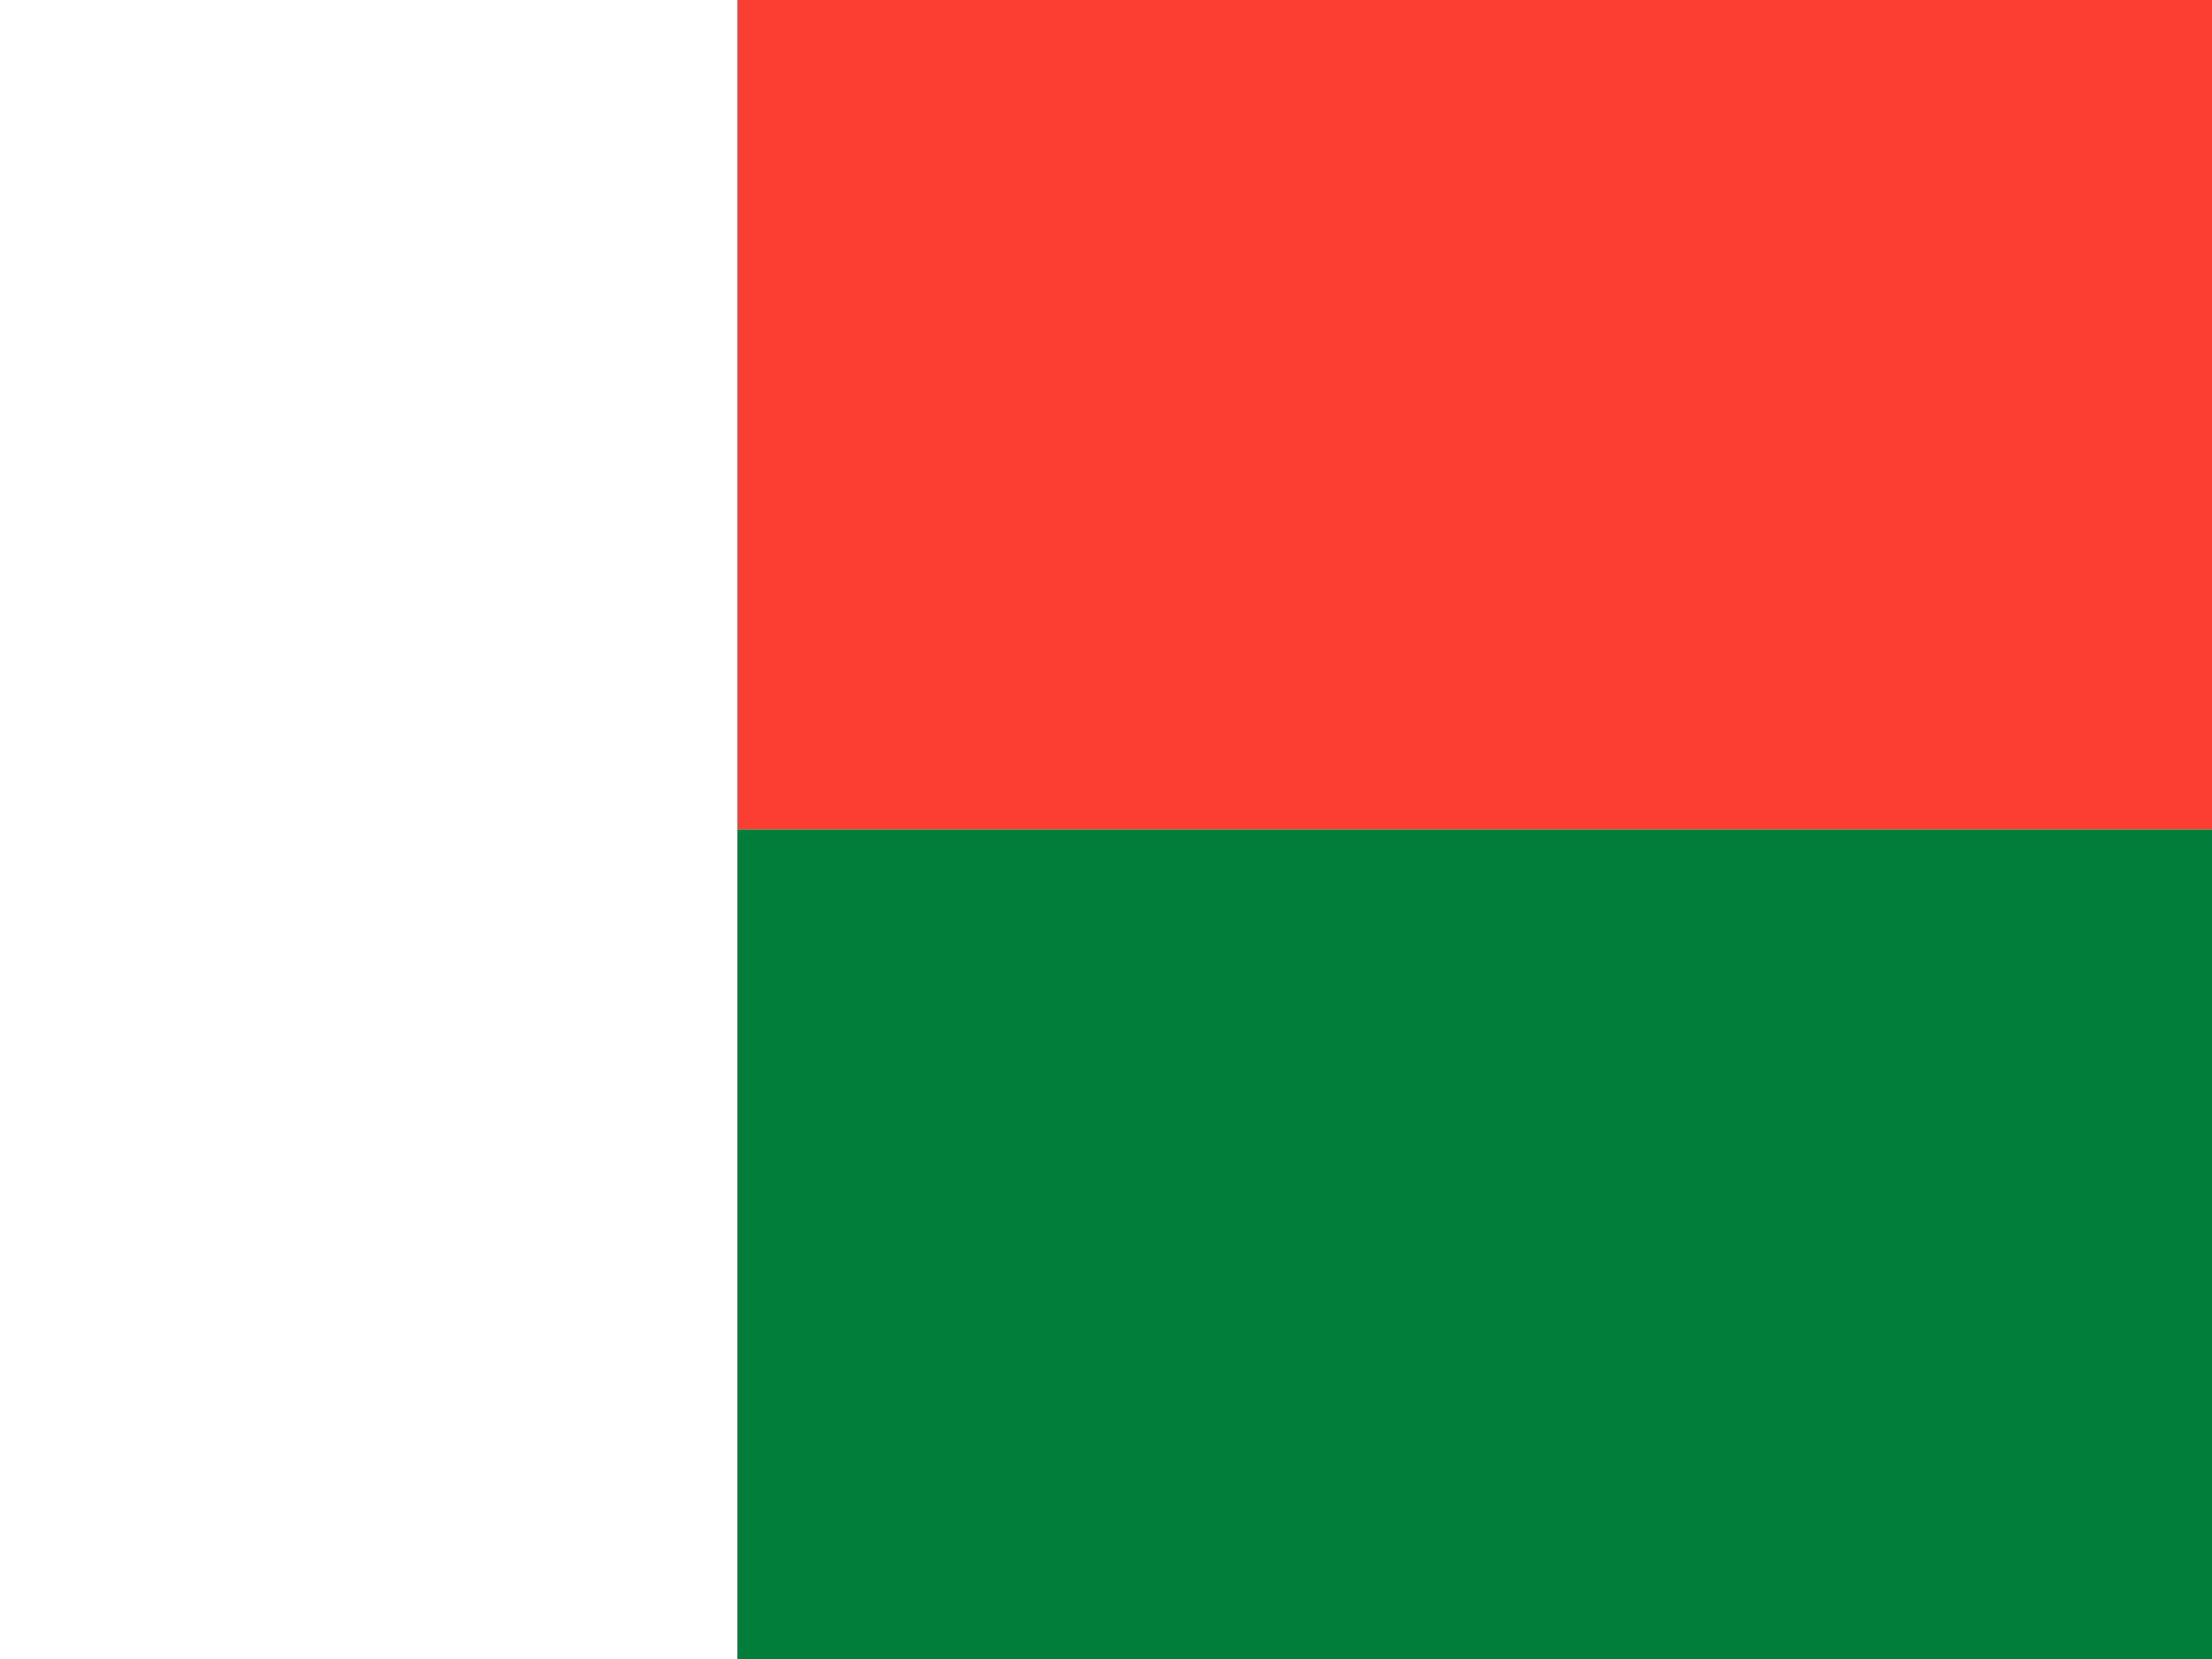
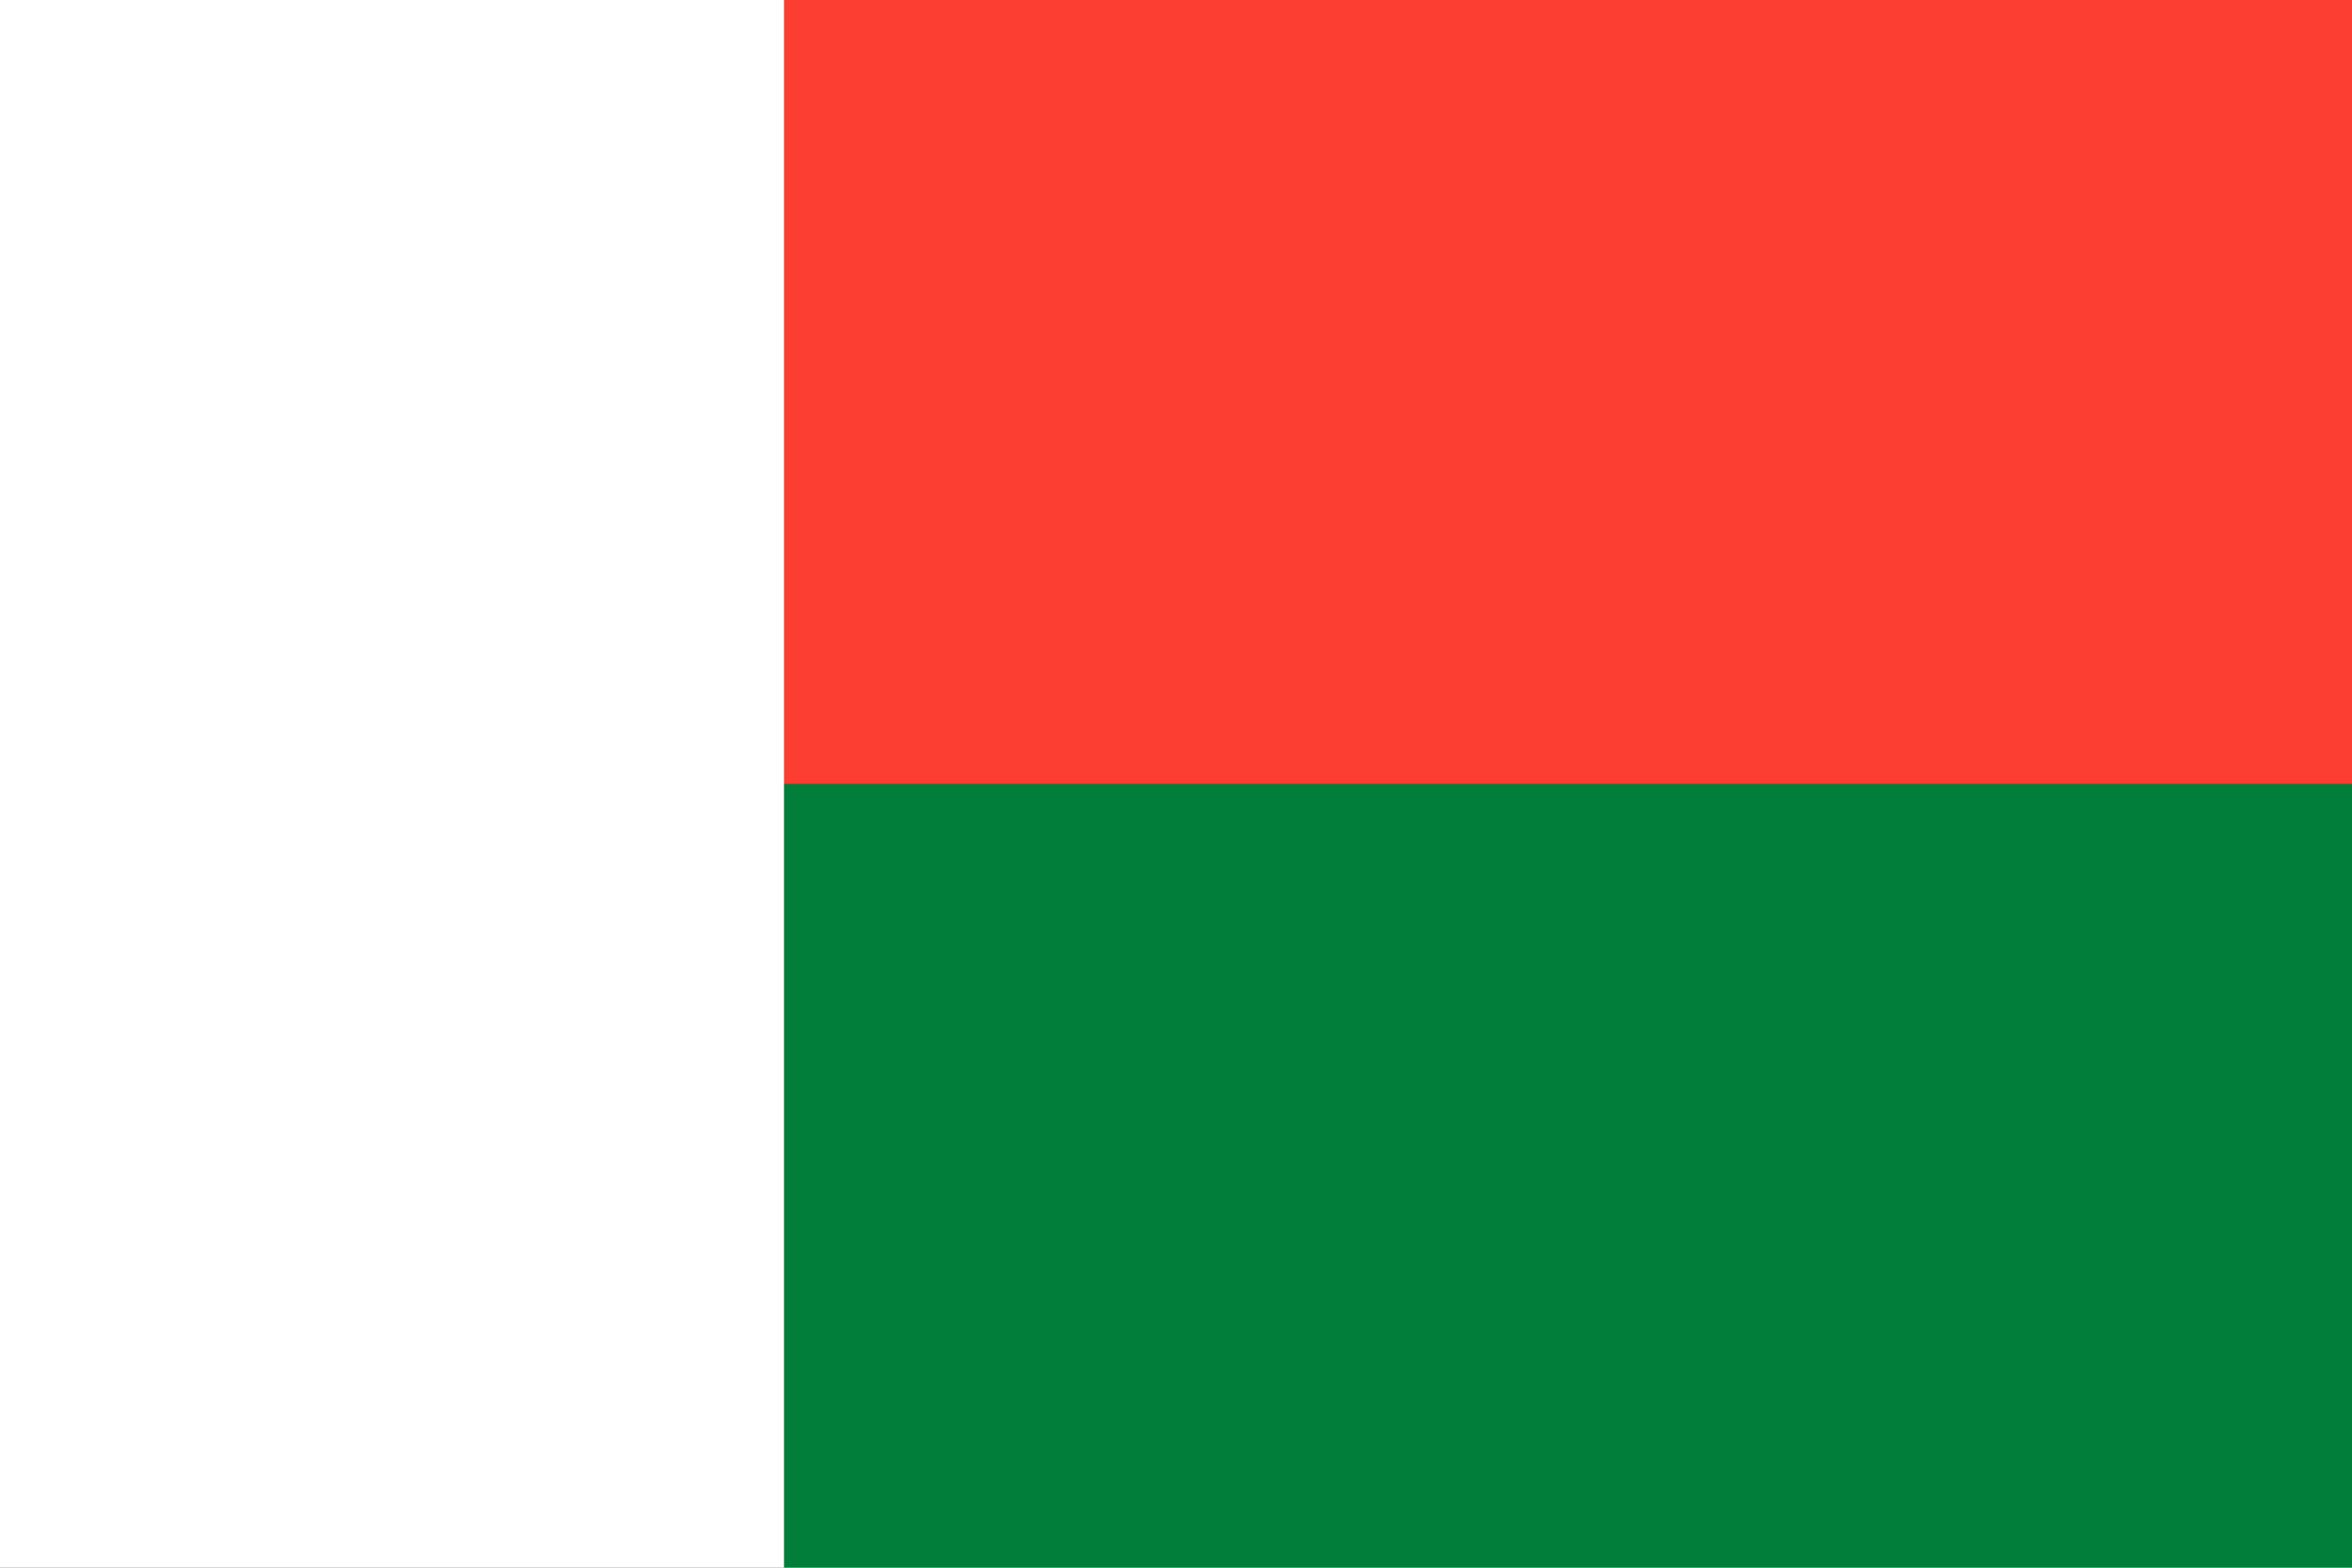
- <svg xmlns="http://www.w3.org/2000/svg" id="flag-icons-mg" viewBox="0 0 640 480">
-   <g fill-rule="evenodd" stroke-width="1pt">
-     <path fill="#fc3d32" d="M213.3 0H640v240H213.3z" />
-     <path fill="#007e3a" d="M213.3 240H640v240H213.3z" />
-     <path fill="#fff" d="M0 0h213.3v480H0z" />
-   </g>
+ <svg xmlns="http://www.w3.org/2000/svg" width="900" height="600">
+   <path fill="#007E3A" d="M0 0h900v600H0z" />
+   <path fill="#FC3D32" d="M0 0h900v300H0z" />
+   <path fill="#FFF" d="M0 0h300v600H0z" />
</svg>
